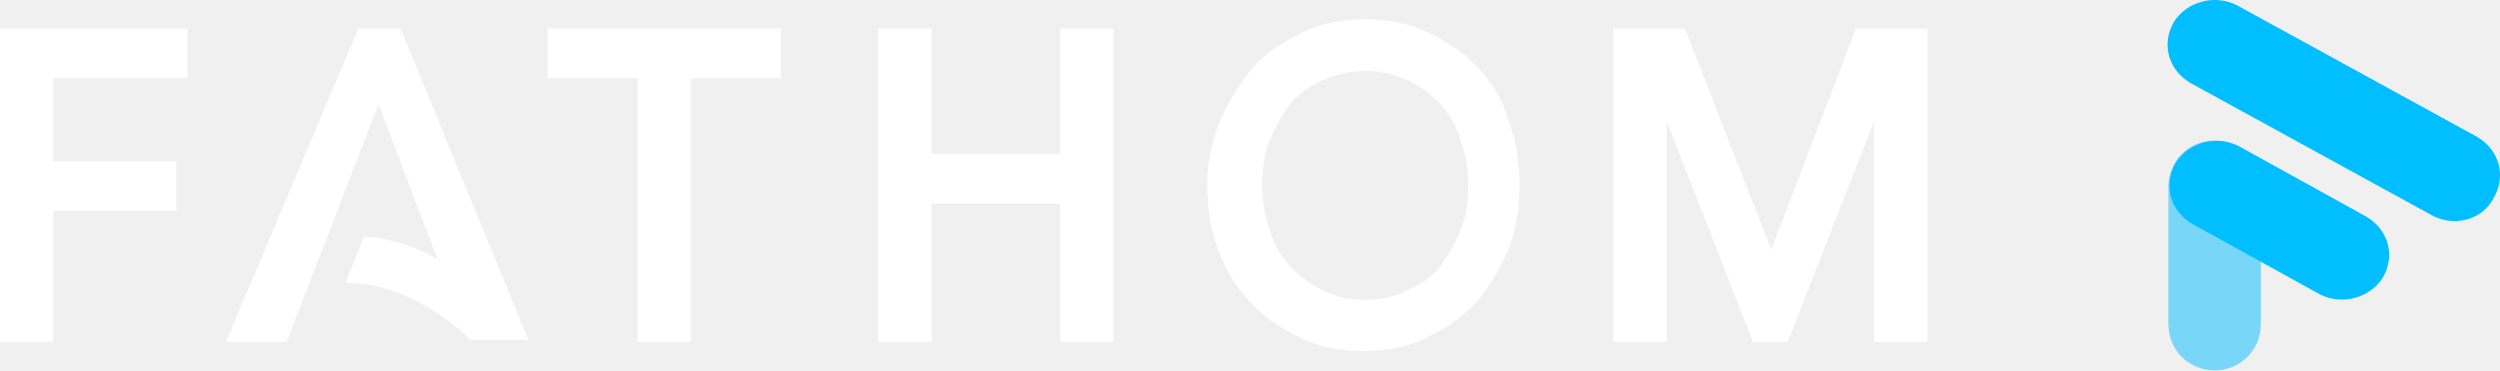
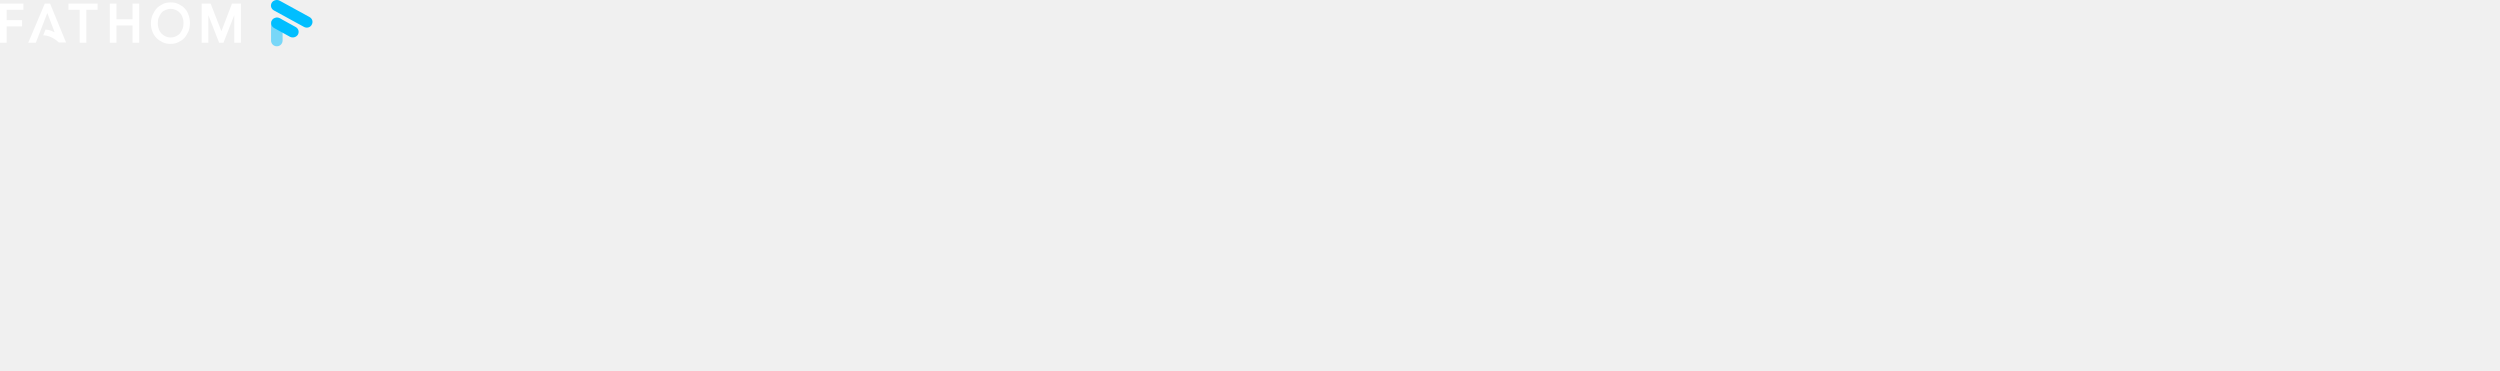
- <svg xmlns="http://www.w3.org/2000/svg" width="135" height="20" viewBox="0 0 135 20" fill="none">
+ <svg xmlns="http://www.w3.org/2000/svg" preserveAspectRatio="xMidYMid" width="1080" height="160" viewBox="0 0 1080 160" fill="none">
  <path d="M0 18.457H2.877V11.393H9.525V8.707H2.877V4.229H10.121V1.543H0V18.457ZM29.568 4.229H34.43V18.457H37.308V4.229H42.169V1.543H29.568V4.229ZM57.251 8.309H50.306V1.543H47.428V18.457H50.306V10.995H57.251V18.457H60.129V1.543H57.251V8.309ZM79.775 3.632C79.08 2.836 78.088 2.239 77.096 1.742C76.104 1.244 74.913 1.046 73.722 1.046C72.532 1.046 71.341 1.244 70.349 1.742C69.356 2.239 68.364 2.836 67.67 3.632C66.975 4.428 66.38 5.423 65.884 6.518C65.487 7.513 65.189 8.707 65.189 10C65.189 11.294 65.388 12.488 65.784 13.482C66.181 14.577 66.777 15.572 67.57 16.368C68.265 17.164 69.257 17.761 70.249 18.258C71.242 18.756 72.432 18.955 73.623 18.955C74.814 18.955 76.004 18.756 76.997 18.258C77.989 17.761 78.981 17.164 79.676 16.368C80.37 15.572 80.966 14.577 81.462 13.482C81.859 12.388 82.057 11.194 82.057 10C82.057 8.806 81.859 7.513 81.462 6.518C81.164 5.423 80.569 4.428 79.775 3.632V3.632ZM78.882 12.388C78.584 13.184 78.187 13.781 77.79 14.378C77.294 14.975 76.699 15.373 76.004 15.671C74.615 16.368 72.73 16.368 71.44 15.671C70.746 15.373 70.15 14.876 69.654 14.378C69.158 13.781 68.761 13.184 68.563 12.388C68.265 11.592 68.166 10.796 68.166 10C68.166 9.105 68.265 8.309 68.563 7.612C68.86 6.816 69.257 6.219 69.654 5.622C70.15 5.025 70.746 4.627 71.44 4.329C72.135 4.03 72.928 3.831 73.722 3.831C74.615 3.831 75.31 4.03 76.004 4.329C76.699 4.627 77.294 5.125 77.79 5.622C78.287 6.219 78.683 6.816 78.882 7.612C79.18 8.408 79.279 9.204 79.279 10C79.279 10.896 79.18 11.692 78.882 12.388ZM100.215 1.543L95.65 13.482L90.987 1.543H87.117V18.457H89.995V6.518L94.658 18.457H96.543L101.207 6.518V18.457H104.084V1.543H100.215ZM28.576 18.457L21.631 1.543H19.348L12.204 18.457H15.479L20.44 5.622L23.615 13.98C23.615 13.98 21.531 12.786 19.646 12.786L18.654 15.274C22.523 15.274 25.401 18.358 25.401 18.358H28.576V18.457V18.457Z" fill="white" />
  <path d="M131.263 11.592L118.291 4.484C117.093 3.783 116.694 2.381 117.393 1.18C118.091 0.079 119.588 -0.322 120.786 0.279L133.758 7.387C134.956 8.088 135.355 9.489 134.656 10.691C134.058 11.892 132.461 12.292 131.263 11.592ZM125.276 15.896L118.391 12.092C117.193 11.391 116.794 9.99 117.492 8.788C118.191 7.687 119.688 7.287 120.885 7.887L127.771 11.692C128.968 12.393 129.367 13.794 128.669 14.995C127.97 16.097 126.474 16.497 125.276 15.896V15.896Z" fill="#00BEFF" />
  <path opacity="0.5" d="M117.094 17.497V10.089C117.094 8.687 118.191 7.586 119.588 7.586C120.986 7.586 122.083 8.687 122.083 10.089V17.497C122.083 18.899 120.986 20 119.588 20C118.191 20 117.094 18.899 117.094 17.497Z" fill="#00BEFF" />
</svg>
